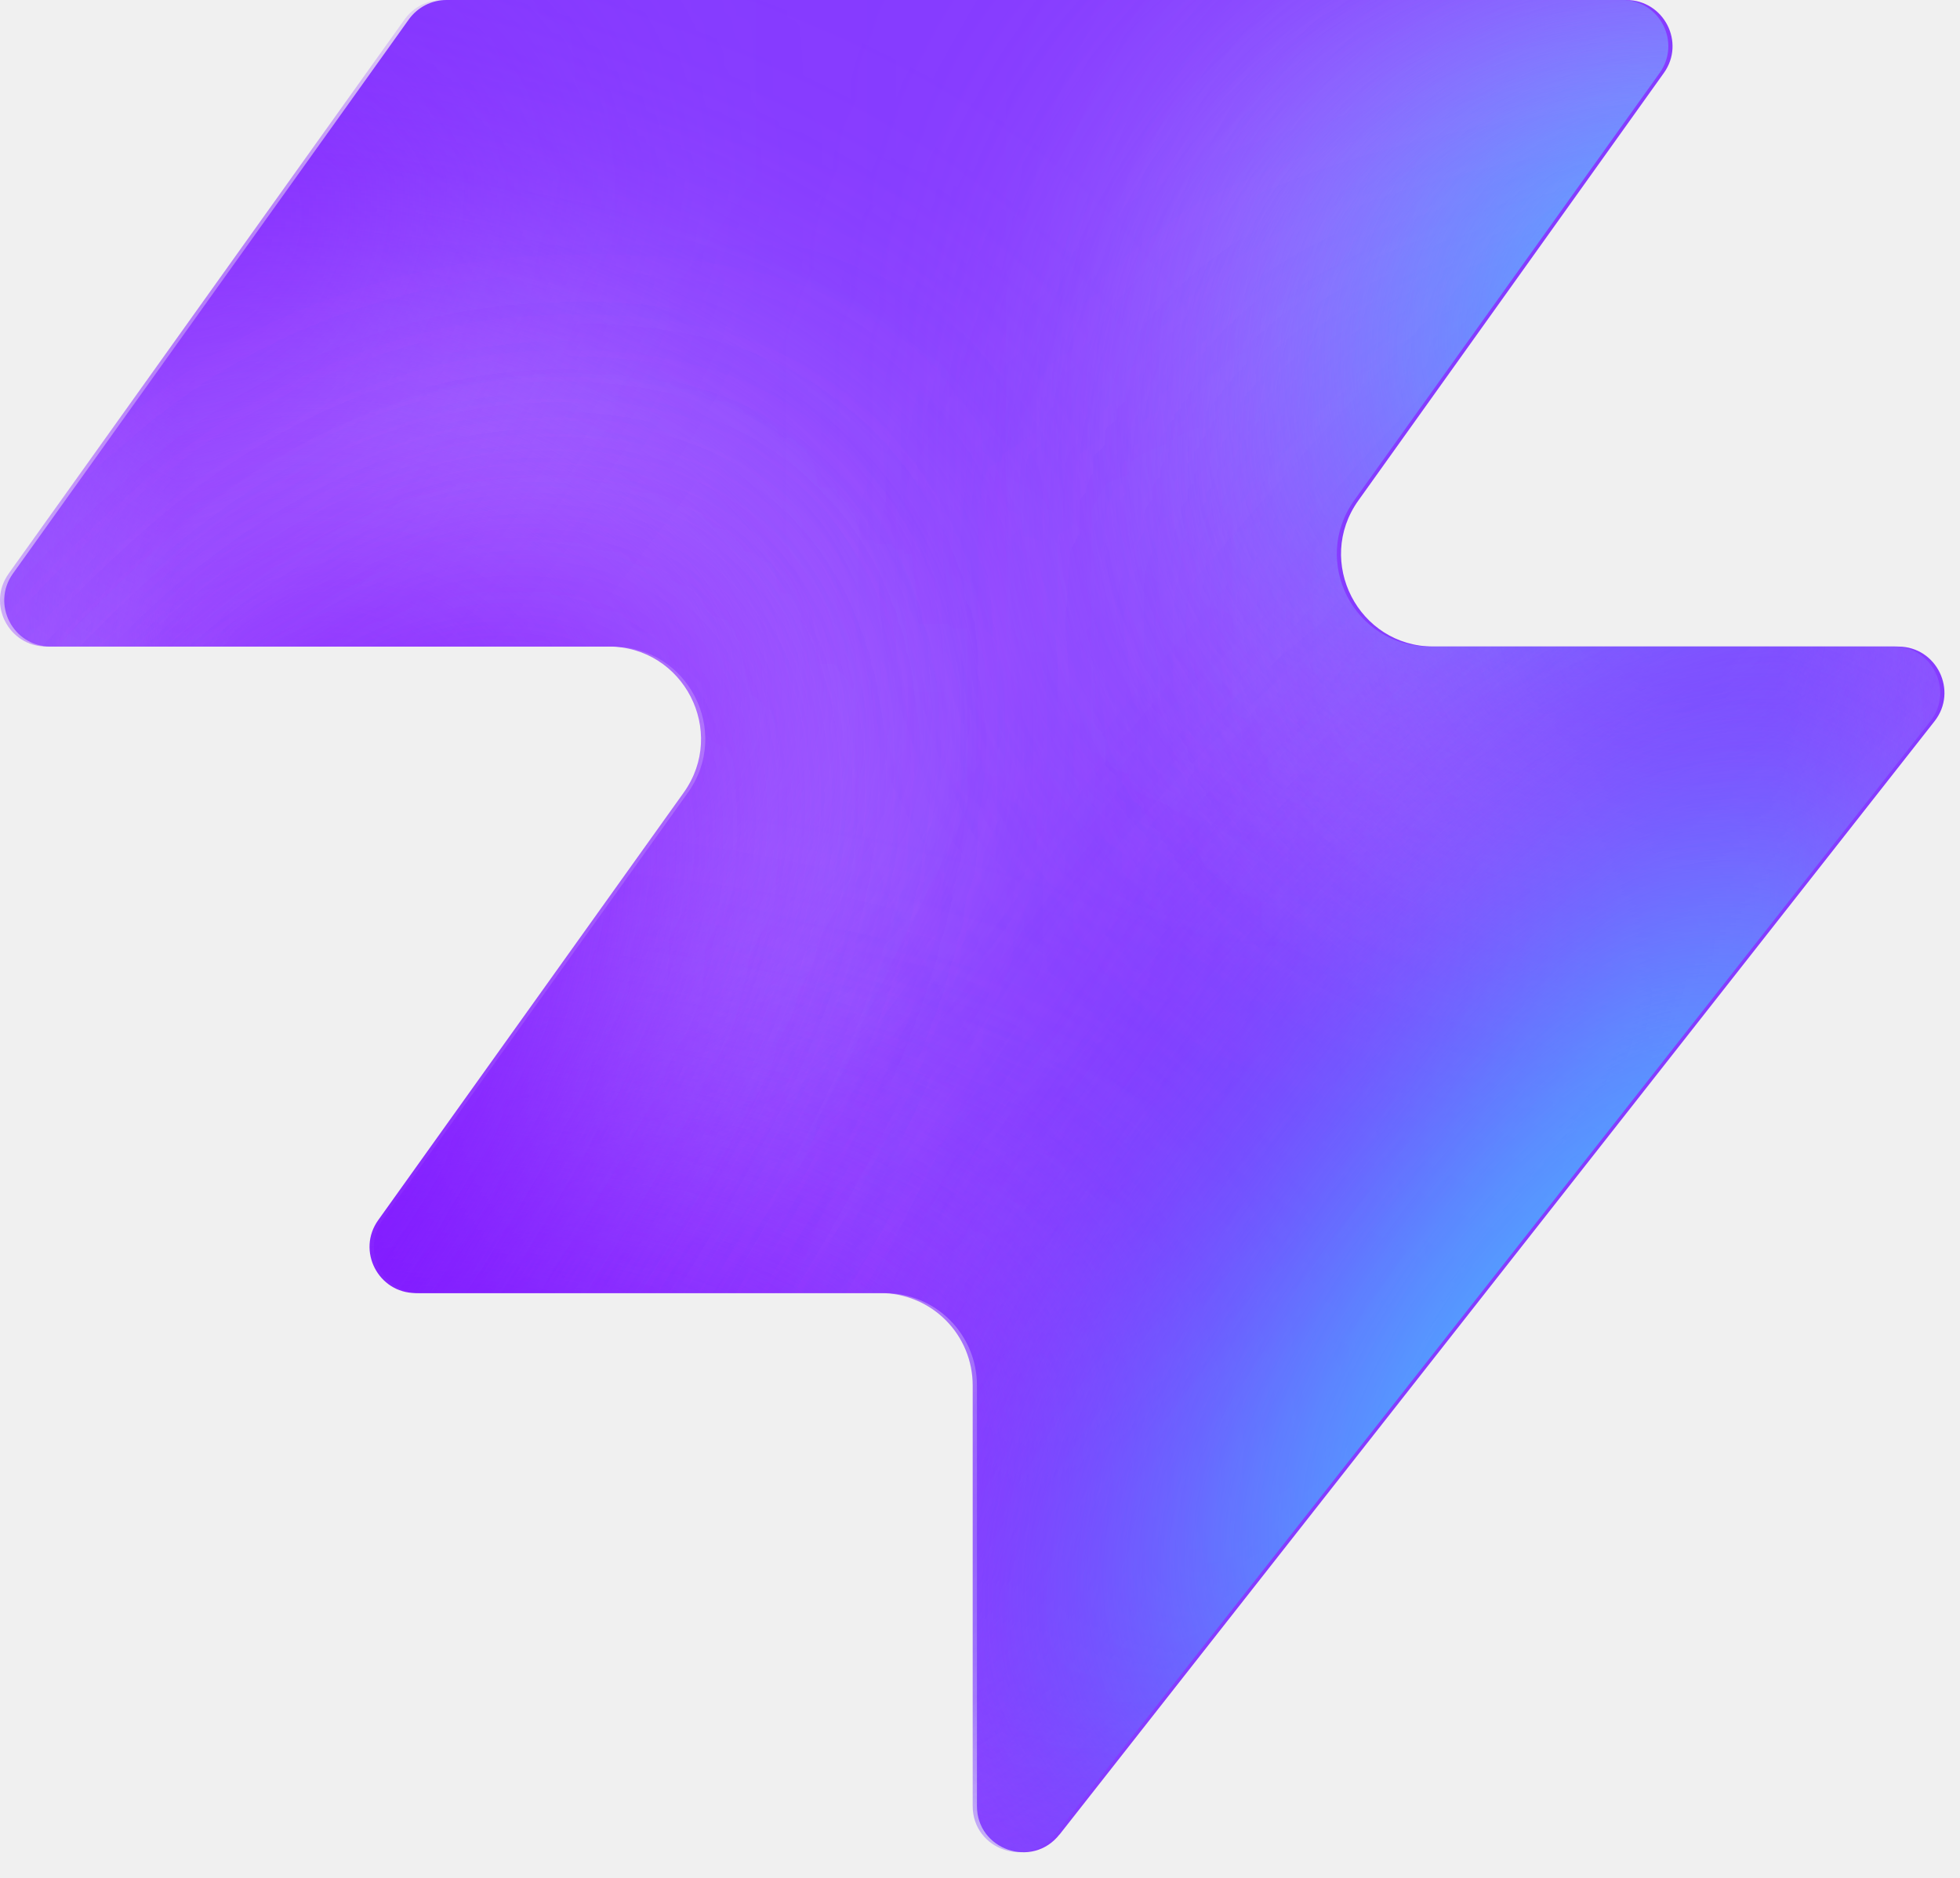
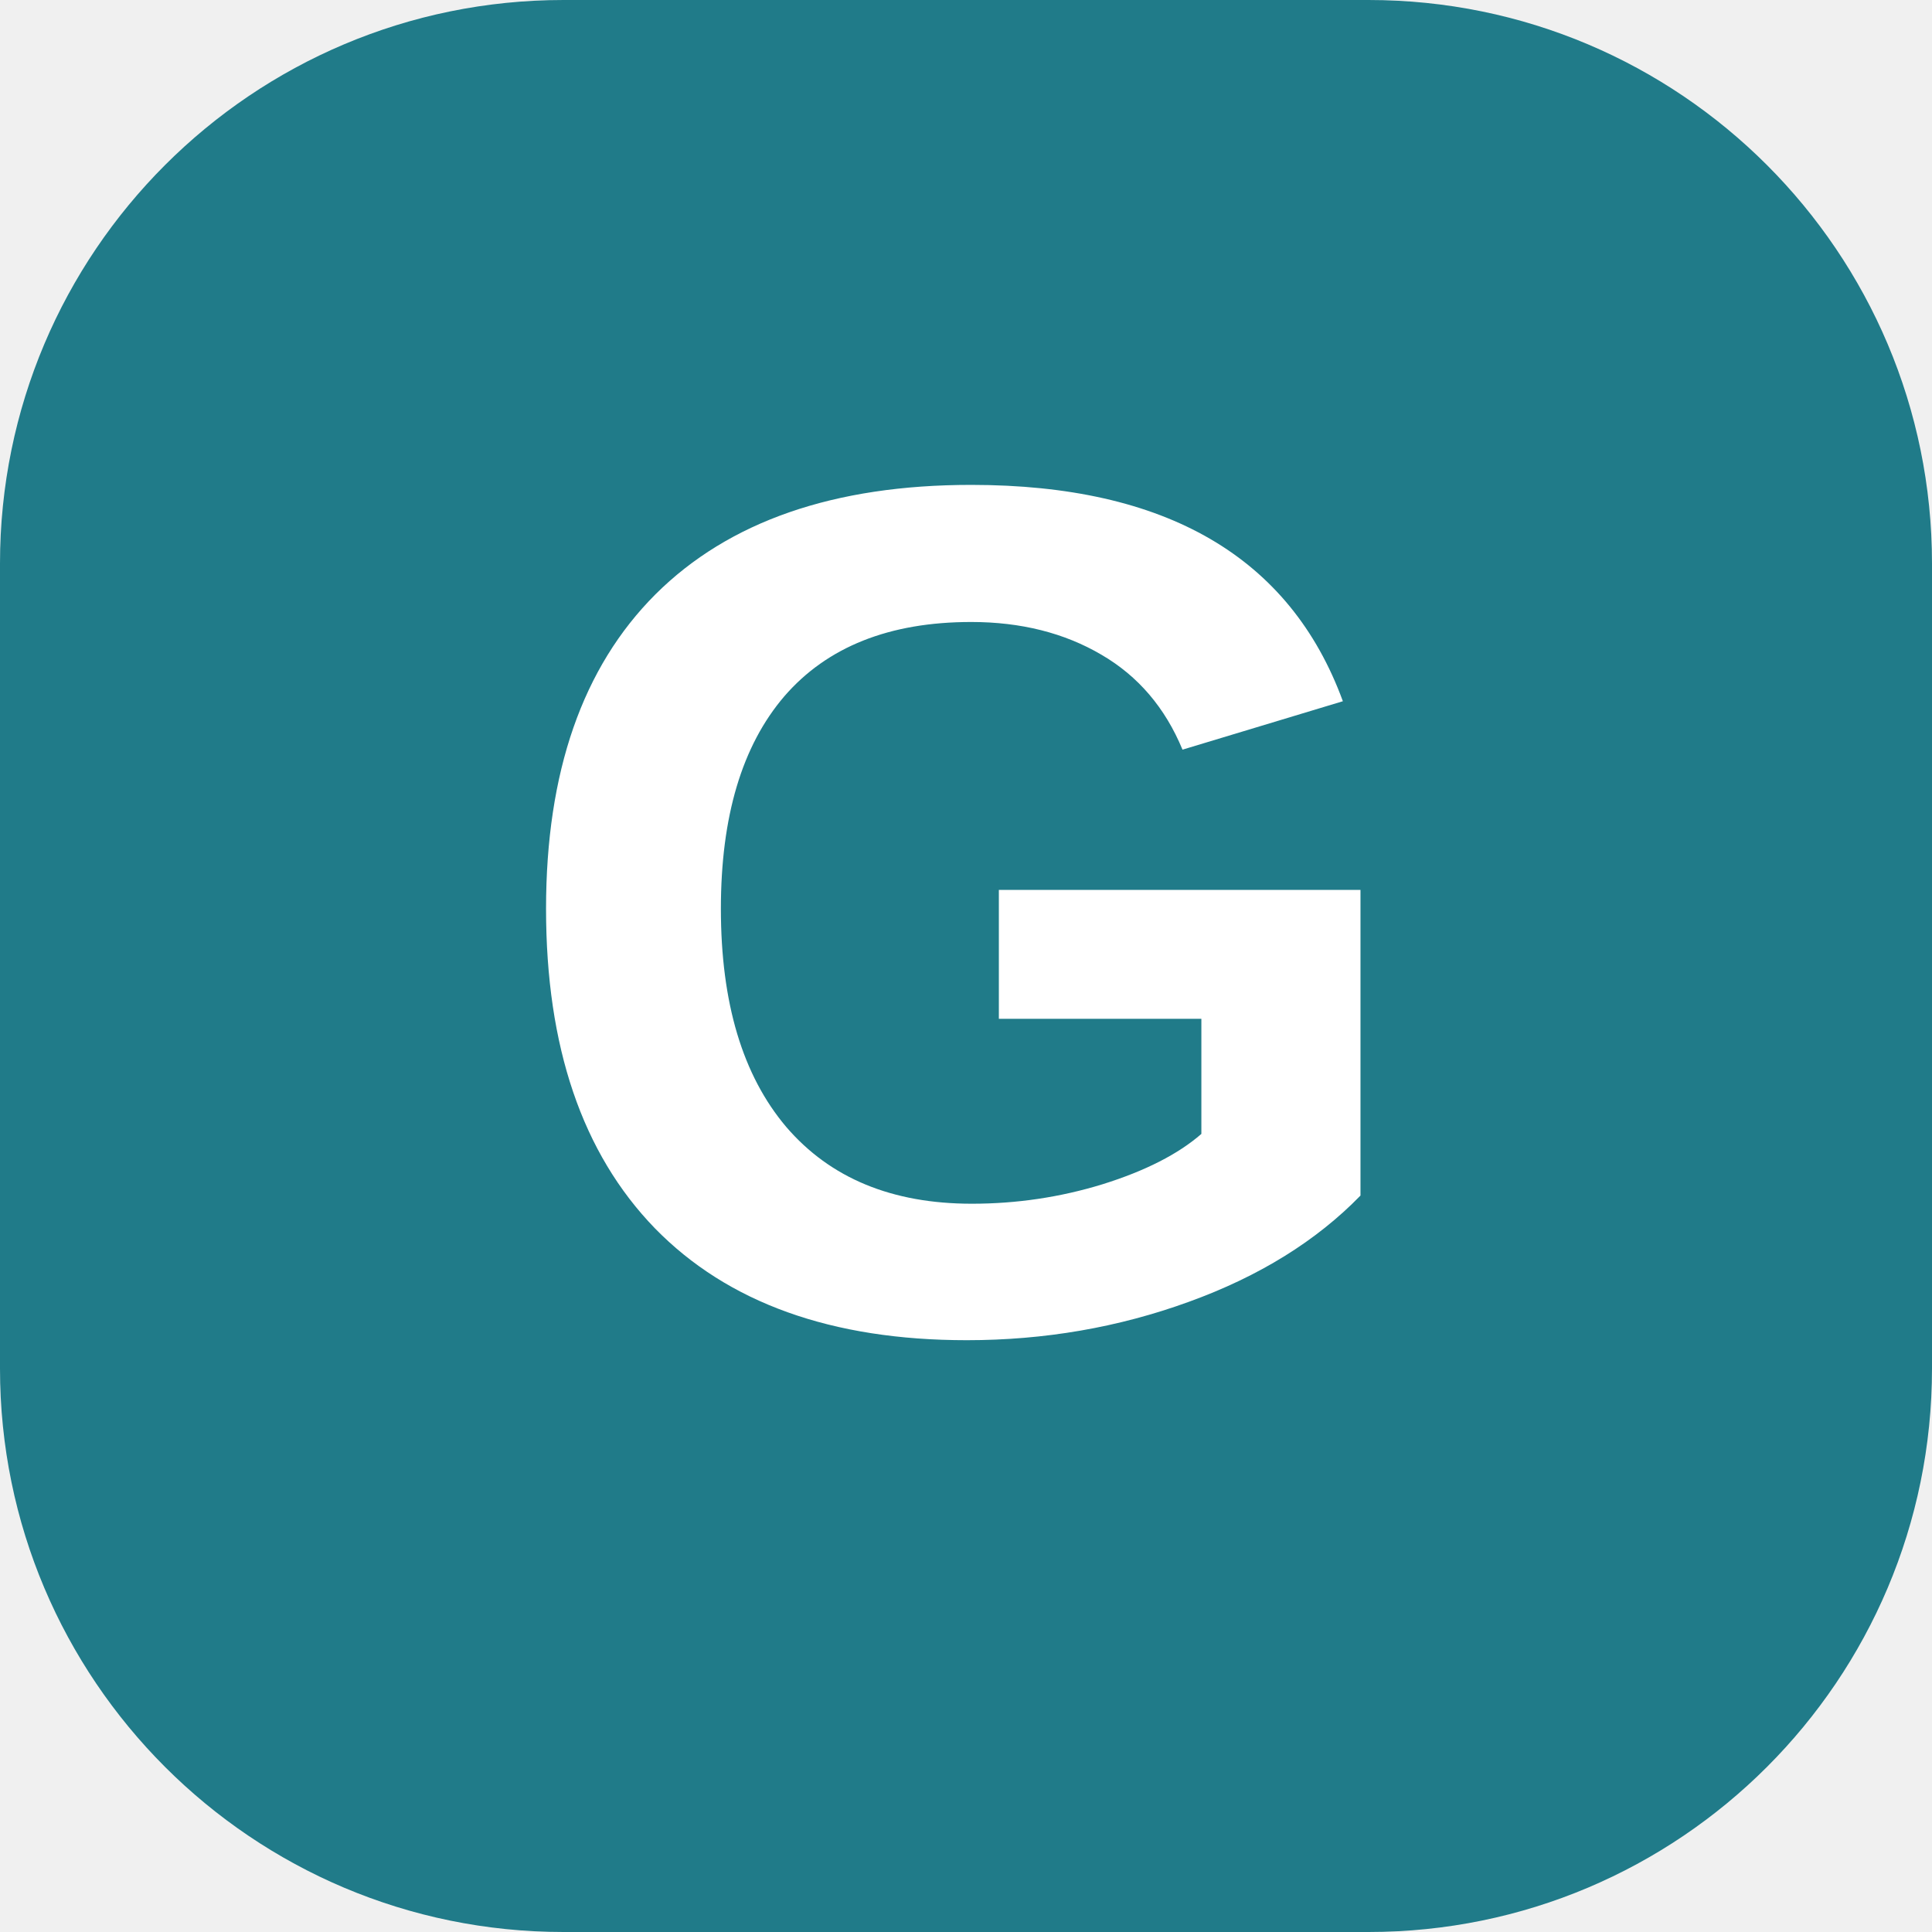
- <svg xmlns="http://www.w3.org/2000/svg" width="48" height="46" fill="none" viewBox="0 0 48 46">
-   <path fill="#863bff" d="M25.946 44.938c-.664.845-2.021.375-2.021-.698V33.937a2.26 2.26 0 0 0-2.262-2.262H10.287c-.92 0-1.456-1.04-.92-1.788l7.48-10.471c1.07-1.497 0-3.578-1.842-3.578H1.237c-.92 0-1.456-1.04-.92-1.788L10.013.474c.214-.297.556-.474.92-.474h28.894c.92 0 1.456 1.04.92 1.788l-7.48 10.471c-1.07 1.498 0 3.579 1.842 3.579h11.377c.943 0 1.473 1.088.89 1.83L25.947 44.94z" style="fill:#863bff;fill:color(display-p3 .525 .23 1);fill-opacity:1" />
-   <mask id="a" width="48" height="46" x="0" y="0" maskUnits="userSpaceOnUse" style="mask-type:alpha">
-     <path fill="#000" d="M25.842 44.938c-.664.844-2.021.375-2.021-.698V33.937a2.26 2.26 0 0 0-2.262-2.262H10.183c-.92 0-1.456-1.04-.92-1.788l7.48-10.471c1.07-1.498 0-3.579-1.842-3.579H1.133c-.92 0-1.456-1.04-.92-1.787L9.91.473c.214-.297.556-.474.92-.474h28.894c.92 0 1.456 1.04.92 1.788l-7.48 10.471c-1.07 1.498 0 3.578 1.842 3.578h11.377c.943 0 1.473 1.088.89 1.832L25.843 44.94z" style="fill:#000;fill-opacity:1" />
-   </mask>
-   <g mask="url(#a)">
-     <g filter="url(#b)">
-       <ellipse cx="5.508" cy="14.704" fill="#ede6ff" rx="5.508" ry="14.704" style="fill:#ede6ff;fill:color(display-p3 .927 .903 1);fill-opacity:1" transform="matrix(.00324 1 1 -.00324 -4.47 31.516)" />
-     </g>
-     <g filter="url(#c)">
-       <ellipse cx="10.399" cy="29.851" fill="#ede6ff" rx="10.399" ry="29.851" style="fill:#ede6ff;fill:color(display-p3 .927 .903 1);fill-opacity:1" transform="matrix(.00324 1 1 -.00324 -39.328 7.883)" />
-     </g>
-     <g filter="url(#d)">
-       <ellipse cx="5.508" cy="30.487" fill="#7e14ff" rx="5.508" ry="30.487" style="fill:#7e14ff;fill:color(display-p3 .492 .077 1);fill-opacity:1" transform="rotate(89.814 -25.913 -14.639)scale(1 -1)" />
-     </g>
-     <g filter="url(#e)">
-       <ellipse cx="5.508" cy="30.599" fill="#7e14ff" rx="5.508" ry="30.599" style="fill:#7e14ff;fill:color(display-p3 .492 .077 1);fill-opacity:1" transform="rotate(89.814 -32.644 -3.334)scale(1 -1)" />
-     </g>
-     <g filter="url(#f)">
-       <ellipse cx="5.508" cy="30.599" fill="#7e14ff" rx="5.508" ry="30.599" style="fill:#7e14ff;fill:color(display-p3 .492 .077 1);fill-opacity:1" transform="matrix(.00324 1 1 -.00324 -34.34 30.47)" />
-     </g>
-     <g filter="url(#g)">
-       <ellipse cx="14.072" cy="22.078" fill="#ede6ff" rx="14.072" ry="22.078" style="fill:#ede6ff;fill:color(display-p3 .927 .903 1);fill-opacity:1" transform="rotate(93.35 24.506 48.493)scale(-1 1)" />
-     </g>
-     <g filter="url(#h)">
-       <ellipse cx="3.47" cy="21.501" fill="#7e14ff" rx="3.47" ry="21.501" style="fill:#7e14ff;fill:color(display-p3 .492 .077 1);fill-opacity:1" transform="rotate(89.009 28.708 47.59)scale(-1 1)" />
-     </g>
-     <g filter="url(#i)">
-       <ellipse cx="3.47" cy="21.501" fill="#7e14ff" rx="3.47" ry="21.501" style="fill:#7e14ff;fill:color(display-p3 .492 .077 1);fill-opacity:1" transform="rotate(89.009 28.708 47.59)scale(-1 1)" />
-     </g>
-     <g filter="url(#j)">
-       <ellipse cx=".387" cy="8.972" fill="#7e14ff" rx="4.407" ry="29.108" style="fill:#7e14ff;fill:color(display-p3 .492 .077 1);fill-opacity:1" transform="rotate(39.51 .387 8.972)" />
-     </g>
-     <g filter="url(#k)">
-       <ellipse cx="47.523" cy="-6.092" fill="#7e14ff" rx="4.407" ry="29.108" style="fill:#7e14ff;fill:color(display-p3 .492 .077 1);fill-opacity:1" transform="rotate(37.892 47.523 -6.092)" />
-     </g>
-     <g filter="url(#l)">
-       <ellipse cx="41.412" cy="6.333" fill="#47bfff" rx="5.971" ry="9.665" style="fill:#47bfff;fill:color(display-p3 .28 .748 1);fill-opacity:1" transform="rotate(37.892 41.412 6.333)" />
-     </g>
-     <g filter="url(#m)">
-       <ellipse cx="-1.879" cy="38.332" fill="#7e14ff" rx="4.407" ry="29.108" style="fill:#7e14ff;fill:color(display-p3 .492 .077 1);fill-opacity:1" transform="rotate(37.892 -1.88 38.332)" />
-     </g>
-     <g filter="url(#n)">
-       <ellipse cx="-1.879" cy="38.332" fill="#7e14ff" rx="4.407" ry="29.108" style="fill:#7e14ff;fill:color(display-p3 .492 .077 1);fill-opacity:1" transform="rotate(37.892 -1.88 38.332)" />
-     </g>
-     <g filter="url(#o)">
-       <ellipse cx="35.651" cy="29.907" fill="#7e14ff" rx="4.407" ry="29.108" style="fill:#7e14ff;fill:color(display-p3 .492 .077 1);fill-opacity:1" transform="rotate(37.892 35.651 29.907)" />
-     </g>
-     <g filter="url(#p)">
-       <ellipse cx="38.418" cy="32.4" fill="#47bfff" rx="5.971" ry="15.297" style="fill:#47bfff;fill:color(display-p3 .28 .748 1);fill-opacity:1" transform="rotate(37.892 38.418 32.4)" />
-     </g>
-   </g>
-   <defs>
-     <filter id="b" width="60.045" height="41.654" x="-19.77" y="16.149" color-interpolation-filters="sRGB" filterUnits="userSpaceOnUse">
-       <feFlood flood-opacity="0" result="BackgroundImageFix" />
-       <feBlend in="SourceGraphic" in2="BackgroundImageFix" result="shape" />
-       <feGaussianBlur result="effect1_foregroundBlur_2002_17158" stdDeviation="7.659" />
-     </filter>
-     <filter id="c" width="90.34" height="51.437" x="-54.613" y="-7.533" color-interpolation-filters="sRGB" filterUnits="userSpaceOnUse">
-       <feFlood flood-opacity="0" result="BackgroundImageFix" />
-       <feBlend in="SourceGraphic" in2="BackgroundImageFix" result="shape" />
-       <feGaussianBlur result="effect1_foregroundBlur_2002_17158" stdDeviation="7.659" />
-     </filter>
-     <filter id="d" width="79.355" height="29.4" x="-49.64" y="2.03" color-interpolation-filters="sRGB" filterUnits="userSpaceOnUse">
-       <feFlood flood-opacity="0" result="BackgroundImageFix" />
-       <feBlend in="SourceGraphic" in2="BackgroundImageFix" result="shape" />
-       <feGaussianBlur result="effect1_foregroundBlur_2002_17158" stdDeviation="4.596" />
-     </filter>
-     <filter id="e" width="79.579" height="29.4" x="-45.045" y="20.029" color-interpolation-filters="sRGB" filterUnits="userSpaceOnUse">
-       <feFlood flood-opacity="0" result="BackgroundImageFix" />
-       <feBlend in="SourceGraphic" in2="BackgroundImageFix" result="shape" />
-       <feGaussianBlur result="effect1_foregroundBlur_2002_17158" stdDeviation="4.596" />
-     </filter>
-     <filter id="f" width="79.579" height="29.4" x="-43.513" y="21.178" color-interpolation-filters="sRGB" filterUnits="userSpaceOnUse">
-       <feFlood flood-opacity="0" result="BackgroundImageFix" />
-       <feBlend in="SourceGraphic" in2="BackgroundImageFix" result="shape" />
-       <feGaussianBlur result="effect1_foregroundBlur_2002_17158" stdDeviation="4.596" />
-     </filter>
-     <filter id="g" width="74.749" height="58.852" x="15.756" y="-17.901" color-interpolation-filters="sRGB" filterUnits="userSpaceOnUse">
-       <feFlood flood-opacity="0" result="BackgroundImageFix" />
-       <feBlend in="SourceGraphic" in2="BackgroundImageFix" result="shape" />
-       <feGaussianBlur result="effect1_foregroundBlur_2002_17158" stdDeviation="7.659" />
-     </filter>
-     <filter id="h" width="61.377" height="25.362" x="23.548" y="2.284" color-interpolation-filters="sRGB" filterUnits="userSpaceOnUse">
-       <feFlood flood-opacity="0" result="BackgroundImageFix" />
-       <feBlend in="SourceGraphic" in2="BackgroundImageFix" result="shape" />
-       <feGaussianBlur result="effect1_foregroundBlur_2002_17158" stdDeviation="4.596" />
-     </filter>
-     <filter id="i" width="61.377" height="25.362" x="23.548" y="2.284" color-interpolation-filters="sRGB" filterUnits="userSpaceOnUse">
-       <feFlood flood-opacity="0" result="BackgroundImageFix" />
-       <feBlend in="SourceGraphic" in2="BackgroundImageFix" result="shape" />
-       <feGaussianBlur result="effect1_foregroundBlur_2002_17158" stdDeviation="4.596" />
-     </filter>
-     <filter id="j" width="56.045" height="63.649" x="-27.636" y="-22.853" color-interpolation-filters="sRGB" filterUnits="userSpaceOnUse">
-       <feFlood flood-opacity="0" result="BackgroundImageFix" />
-       <feBlend in="SourceGraphic" in2="BackgroundImageFix" result="shape" />
-       <feGaussianBlur result="effect1_foregroundBlur_2002_17158" stdDeviation="4.596" />
-     </filter>
-     <filter id="k" width="54.814" height="64.646" x="20.116" y="-38.415" color-interpolation-filters="sRGB" filterUnits="userSpaceOnUse">
-       <feFlood flood-opacity="0" result="BackgroundImageFix" />
-       <feBlend in="SourceGraphic" in2="BackgroundImageFix" result="shape" />
-       <feGaussianBlur result="effect1_foregroundBlur_2002_17158" stdDeviation="4.596" />
-     </filter>
-     <filter id="l" width="33.541" height="35.313" x="24.641" y="-11.323" color-interpolation-filters="sRGB" filterUnits="userSpaceOnUse">
-       <feFlood flood-opacity="0" result="BackgroundImageFix" />
-       <feBlend in="SourceGraphic" in2="BackgroundImageFix" result="shape" />
-       <feGaussianBlur result="effect1_foregroundBlur_2002_17158" stdDeviation="4.596" />
-     </filter>
-     <filter id="m" width="54.814" height="64.646" x="-29.286" y="6.009" color-interpolation-filters="sRGB" filterUnits="userSpaceOnUse">
-       <feFlood flood-opacity="0" result="BackgroundImageFix" />
-       <feBlend in="SourceGraphic" in2="BackgroundImageFix" result="shape" />
-       <feGaussianBlur result="effect1_foregroundBlur_2002_17158" stdDeviation="4.596" />
-     </filter>
-     <filter id="n" width="54.814" height="64.646" x="-29.286" y="6.009" color-interpolation-filters="sRGB" filterUnits="userSpaceOnUse">
-       <feFlood flood-opacity="0" result="BackgroundImageFix" />
-       <feBlend in="SourceGraphic" in2="BackgroundImageFix" result="shape" />
-       <feGaussianBlur result="effect1_foregroundBlur_2002_17158" stdDeviation="4.596" />
-     </filter>
-     <filter id="o" width="54.814" height="64.646" x="8.244" y="-2.416" color-interpolation-filters="sRGB" filterUnits="userSpaceOnUse">
-       <feFlood flood-opacity="0" result="BackgroundImageFix" />
-       <feBlend in="SourceGraphic" in2="BackgroundImageFix" result="shape" />
-       <feGaussianBlur result="effect1_foregroundBlur_2002_17158" stdDeviation="4.596" />
-     </filter>
-     <filter id="p" width="39.409" height="43.623" x="18.713" y="10.588" color-interpolation-filters="sRGB" filterUnits="userSpaceOnUse">
-       <feFlood flood-opacity="0" result="BackgroundImageFix" />
-       <feBlend in="SourceGraphic" in2="BackgroundImageFix" result="shape" />
-       <feGaussianBlur result="effect1_foregroundBlur_2002_17158" stdDeviation="4.596" />
-     </filter>
-   </defs>
+ <svg xmlns="http://www.w3.org/2000/svg" viewBox="0 0 48 48">
+   <rect width="48" height="48" rx="14" fill="#207b89" />
+   <text x="24" y="33" text-anchor="middle" font-family="Arial,sans-serif" font-weight="700" font-size="30" fill="white">G</text>
</svg>
